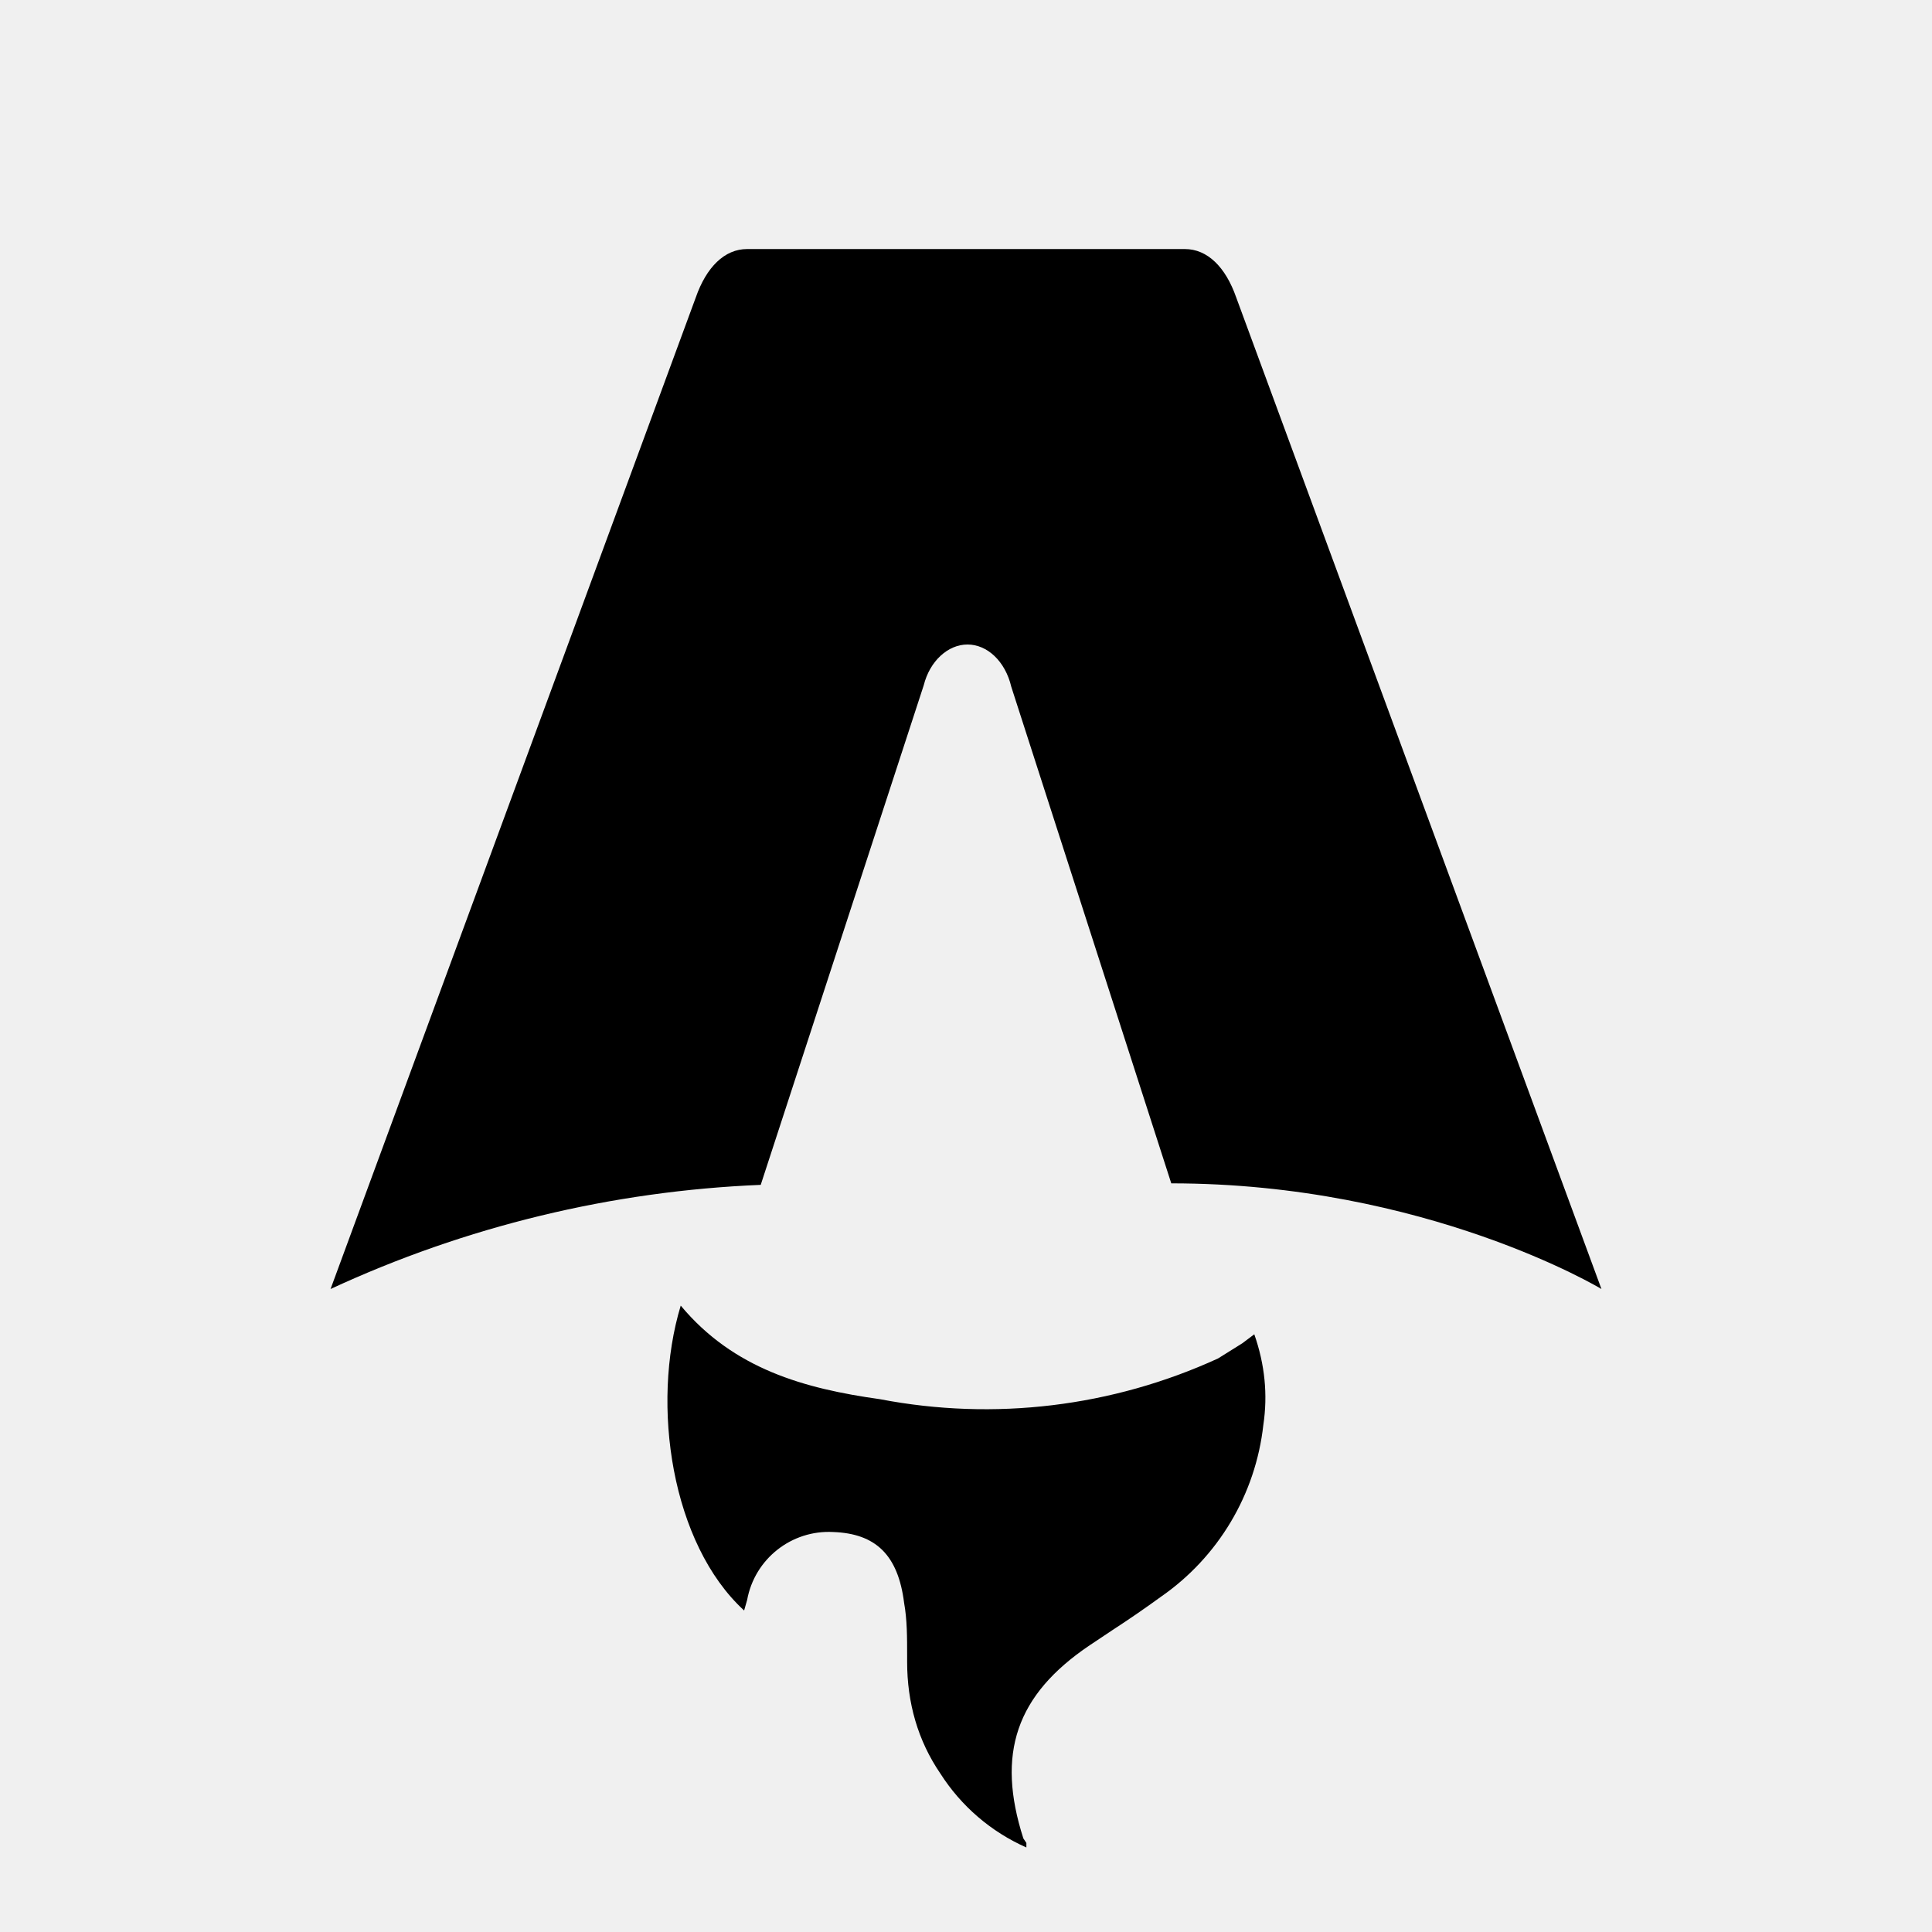
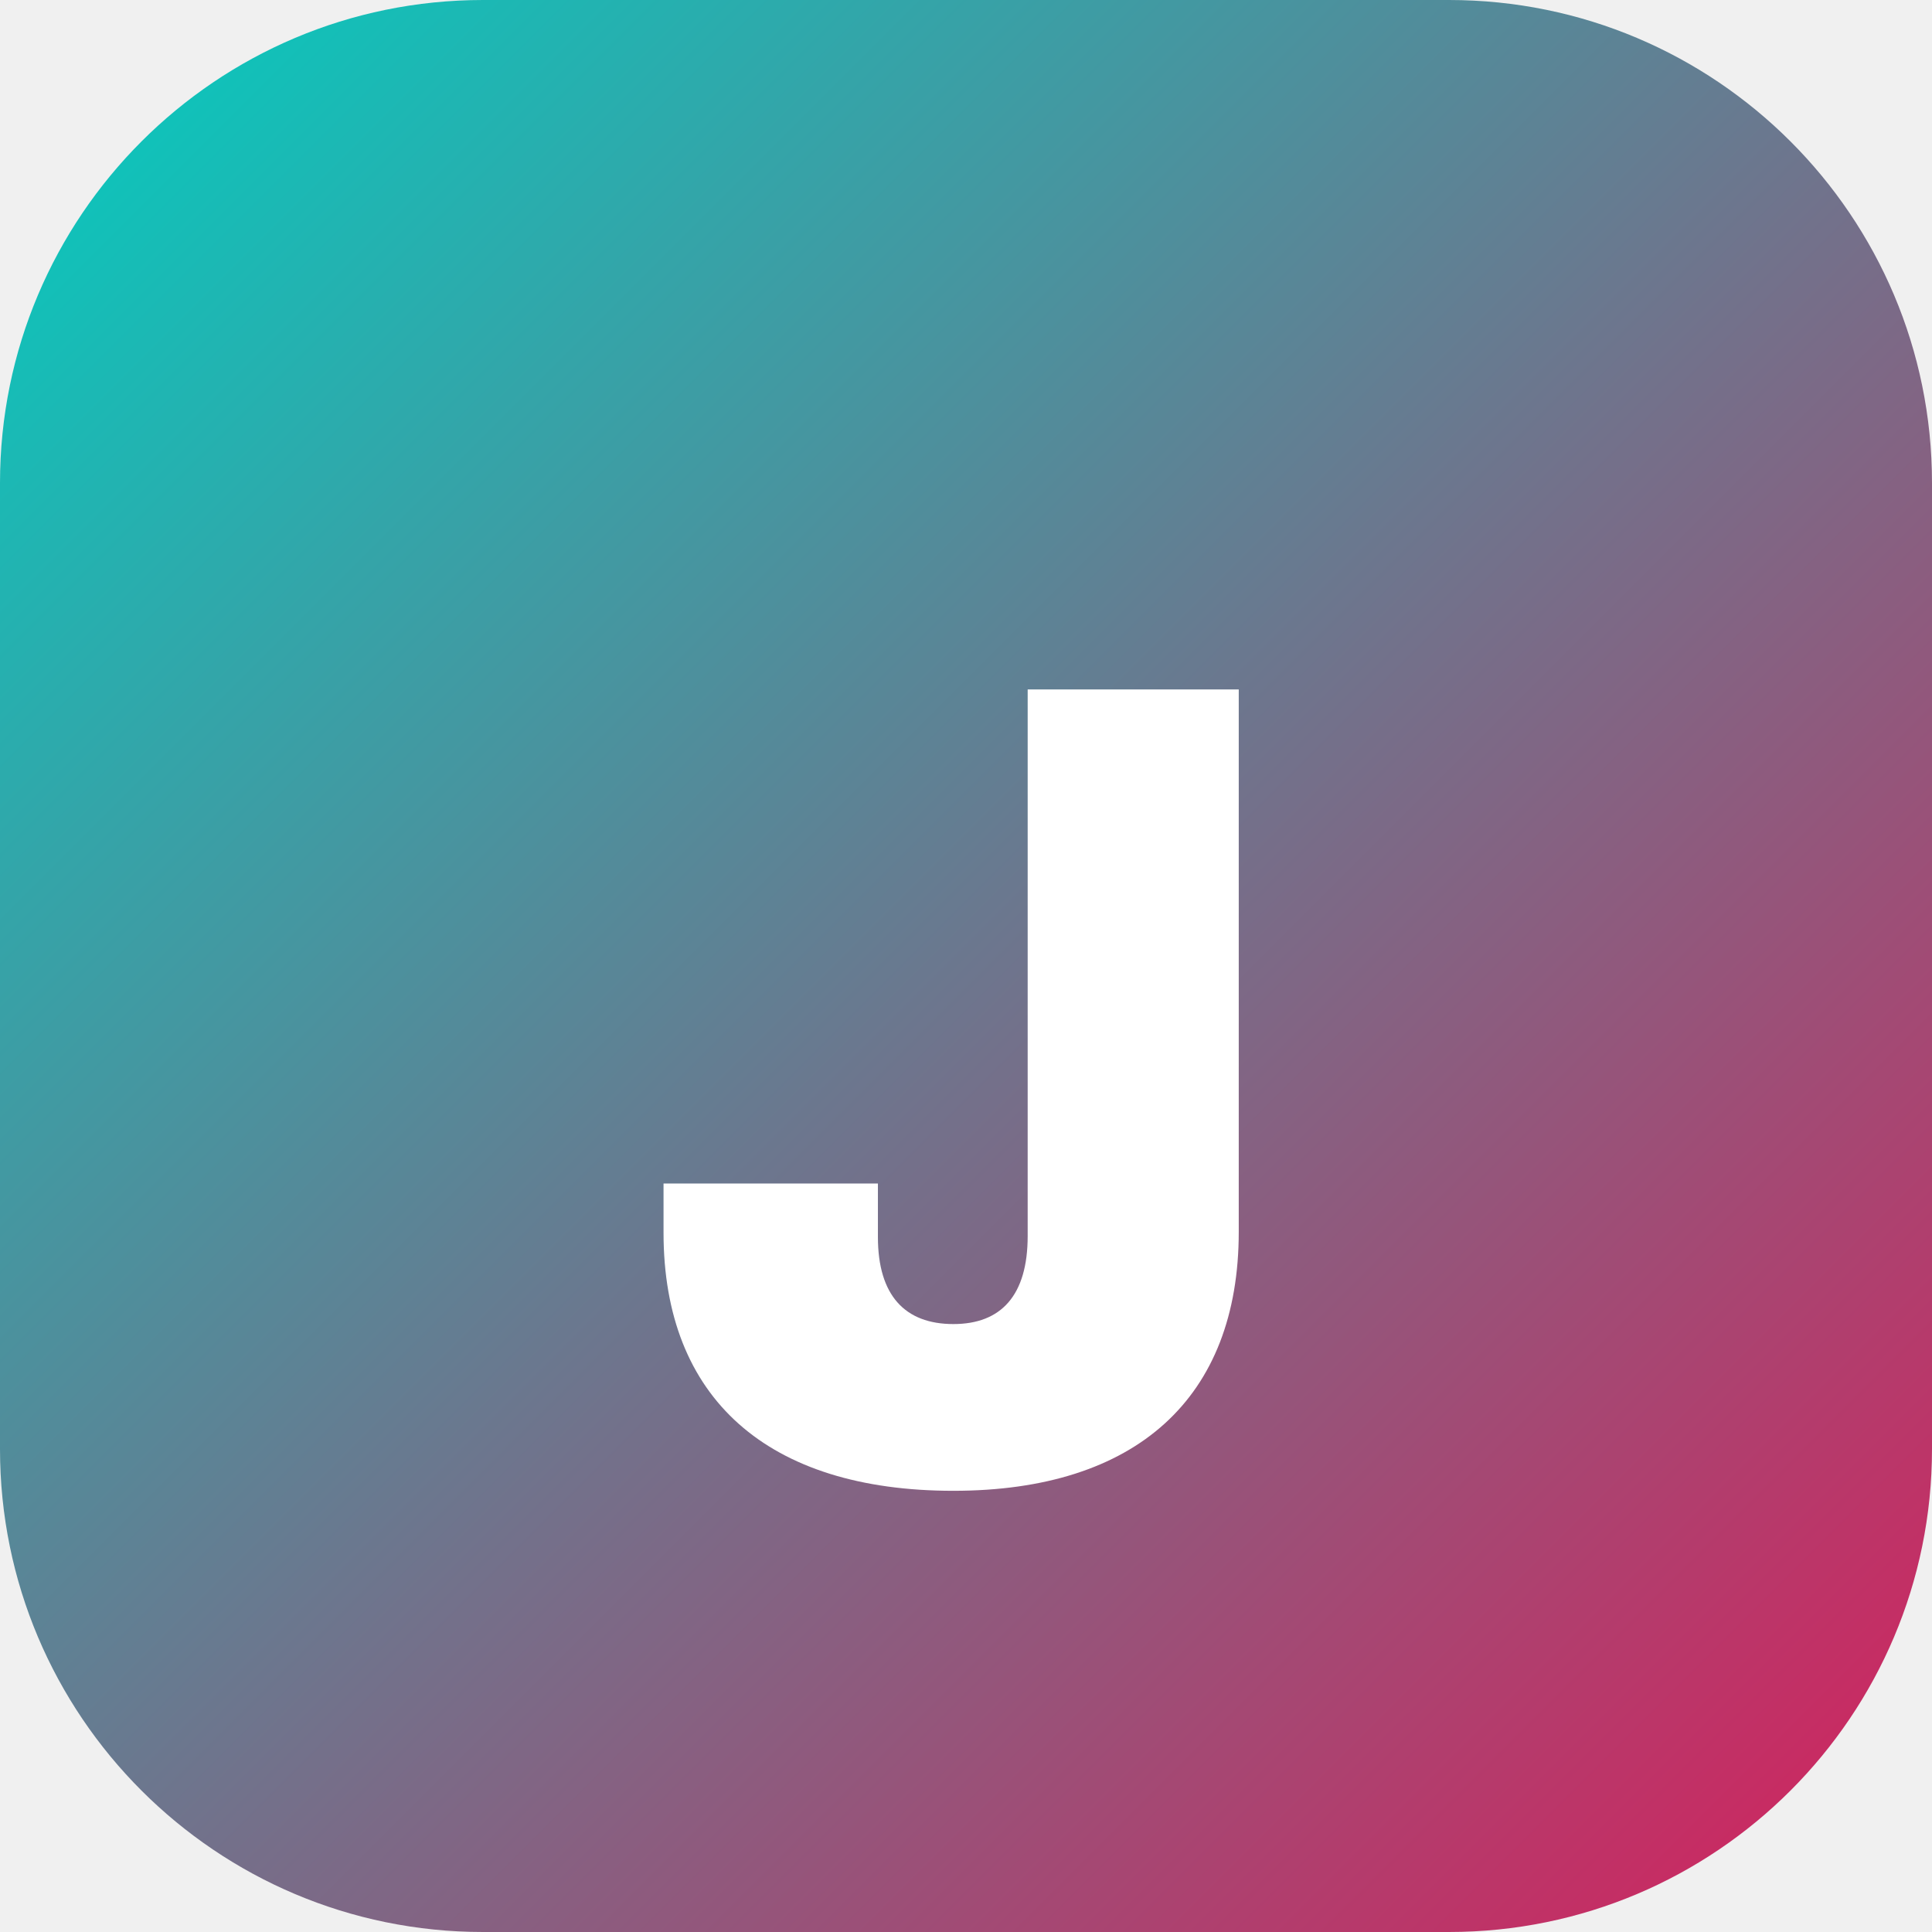
- <svg xmlns="http://www.w3.org/2000/svg" fill="none" viewBox="0 0 128 128">
-   <path d="M50.4 78.5a75.1 75.1 0 0 0-28.5 6.9l24.2-65.7c.7-2 1.9-3.2 3.4-3.2h29c1.5 0 2.7 1.2 3.4 3.2l24.2 65.7s-11.6-7-28.5-7L67 45.5c-.4-1.7-1.6-2.8-2.9-2.8-1.3 0-2.5 1.1-2.9 2.7L50.4 78.5Zm-1.1 28.2Zm-4.2-20.2c-2 6.6-.6 15.8 4.2 20.2a17.5 17.5 0 0 1 .2-.7 5.5 5.5 0 0 1 5.7-4.5c2.8.1 4.3 1.5 4.7 4.7.2 1.1.2 2.3.2 3.5v.4c0 2.7.7 5.2 2.2 7.4a13 13 0 0 0 5.7 4.9v-.3l-.2-.3c-1.8-5.6-.5-9.5 4.4-12.8l1.5-1a73 73 0 0 0 3.2-2.2 16 16 0 0 0 6.8-11.4c.3-2 .1-4-.6-6l-.8.6-1.6 1a37 37 0 0 1-22.4 2.7c-5-.7-9.7-2-13.2-6.2Z" />
-   <style>
-         path { fill: #000; }
-         @media (prefers-color-scheme: dark) {
-             path { fill: #FFF; }
-         }
-     </style>
+ <svg xmlns="http://www.w3.org/2000/svg" viewBox="0 0 128 128" width="128" height="128">
+   <defs>
+     <linearGradient id="logo-grad" x1="0%" y1="0%" x2="100%" y2="100%">
+       <stop offset="0%" stop-color="#00CFC1" />
+       <stop offset="100%" stop-color="#D81E5B" />
+     </linearGradient>
+   </defs>
+   <rect width="128" height="128" rx="32" fill="url(#logo-grad)" />
+   <text x="50%" y="55%" dominant-baseline="middle" text-anchor="middle" fill="#FFFFFF" font-family="system-ui, -apple-system, sans-serif" font-weight="900" font-size="72">J</text>
</svg>
